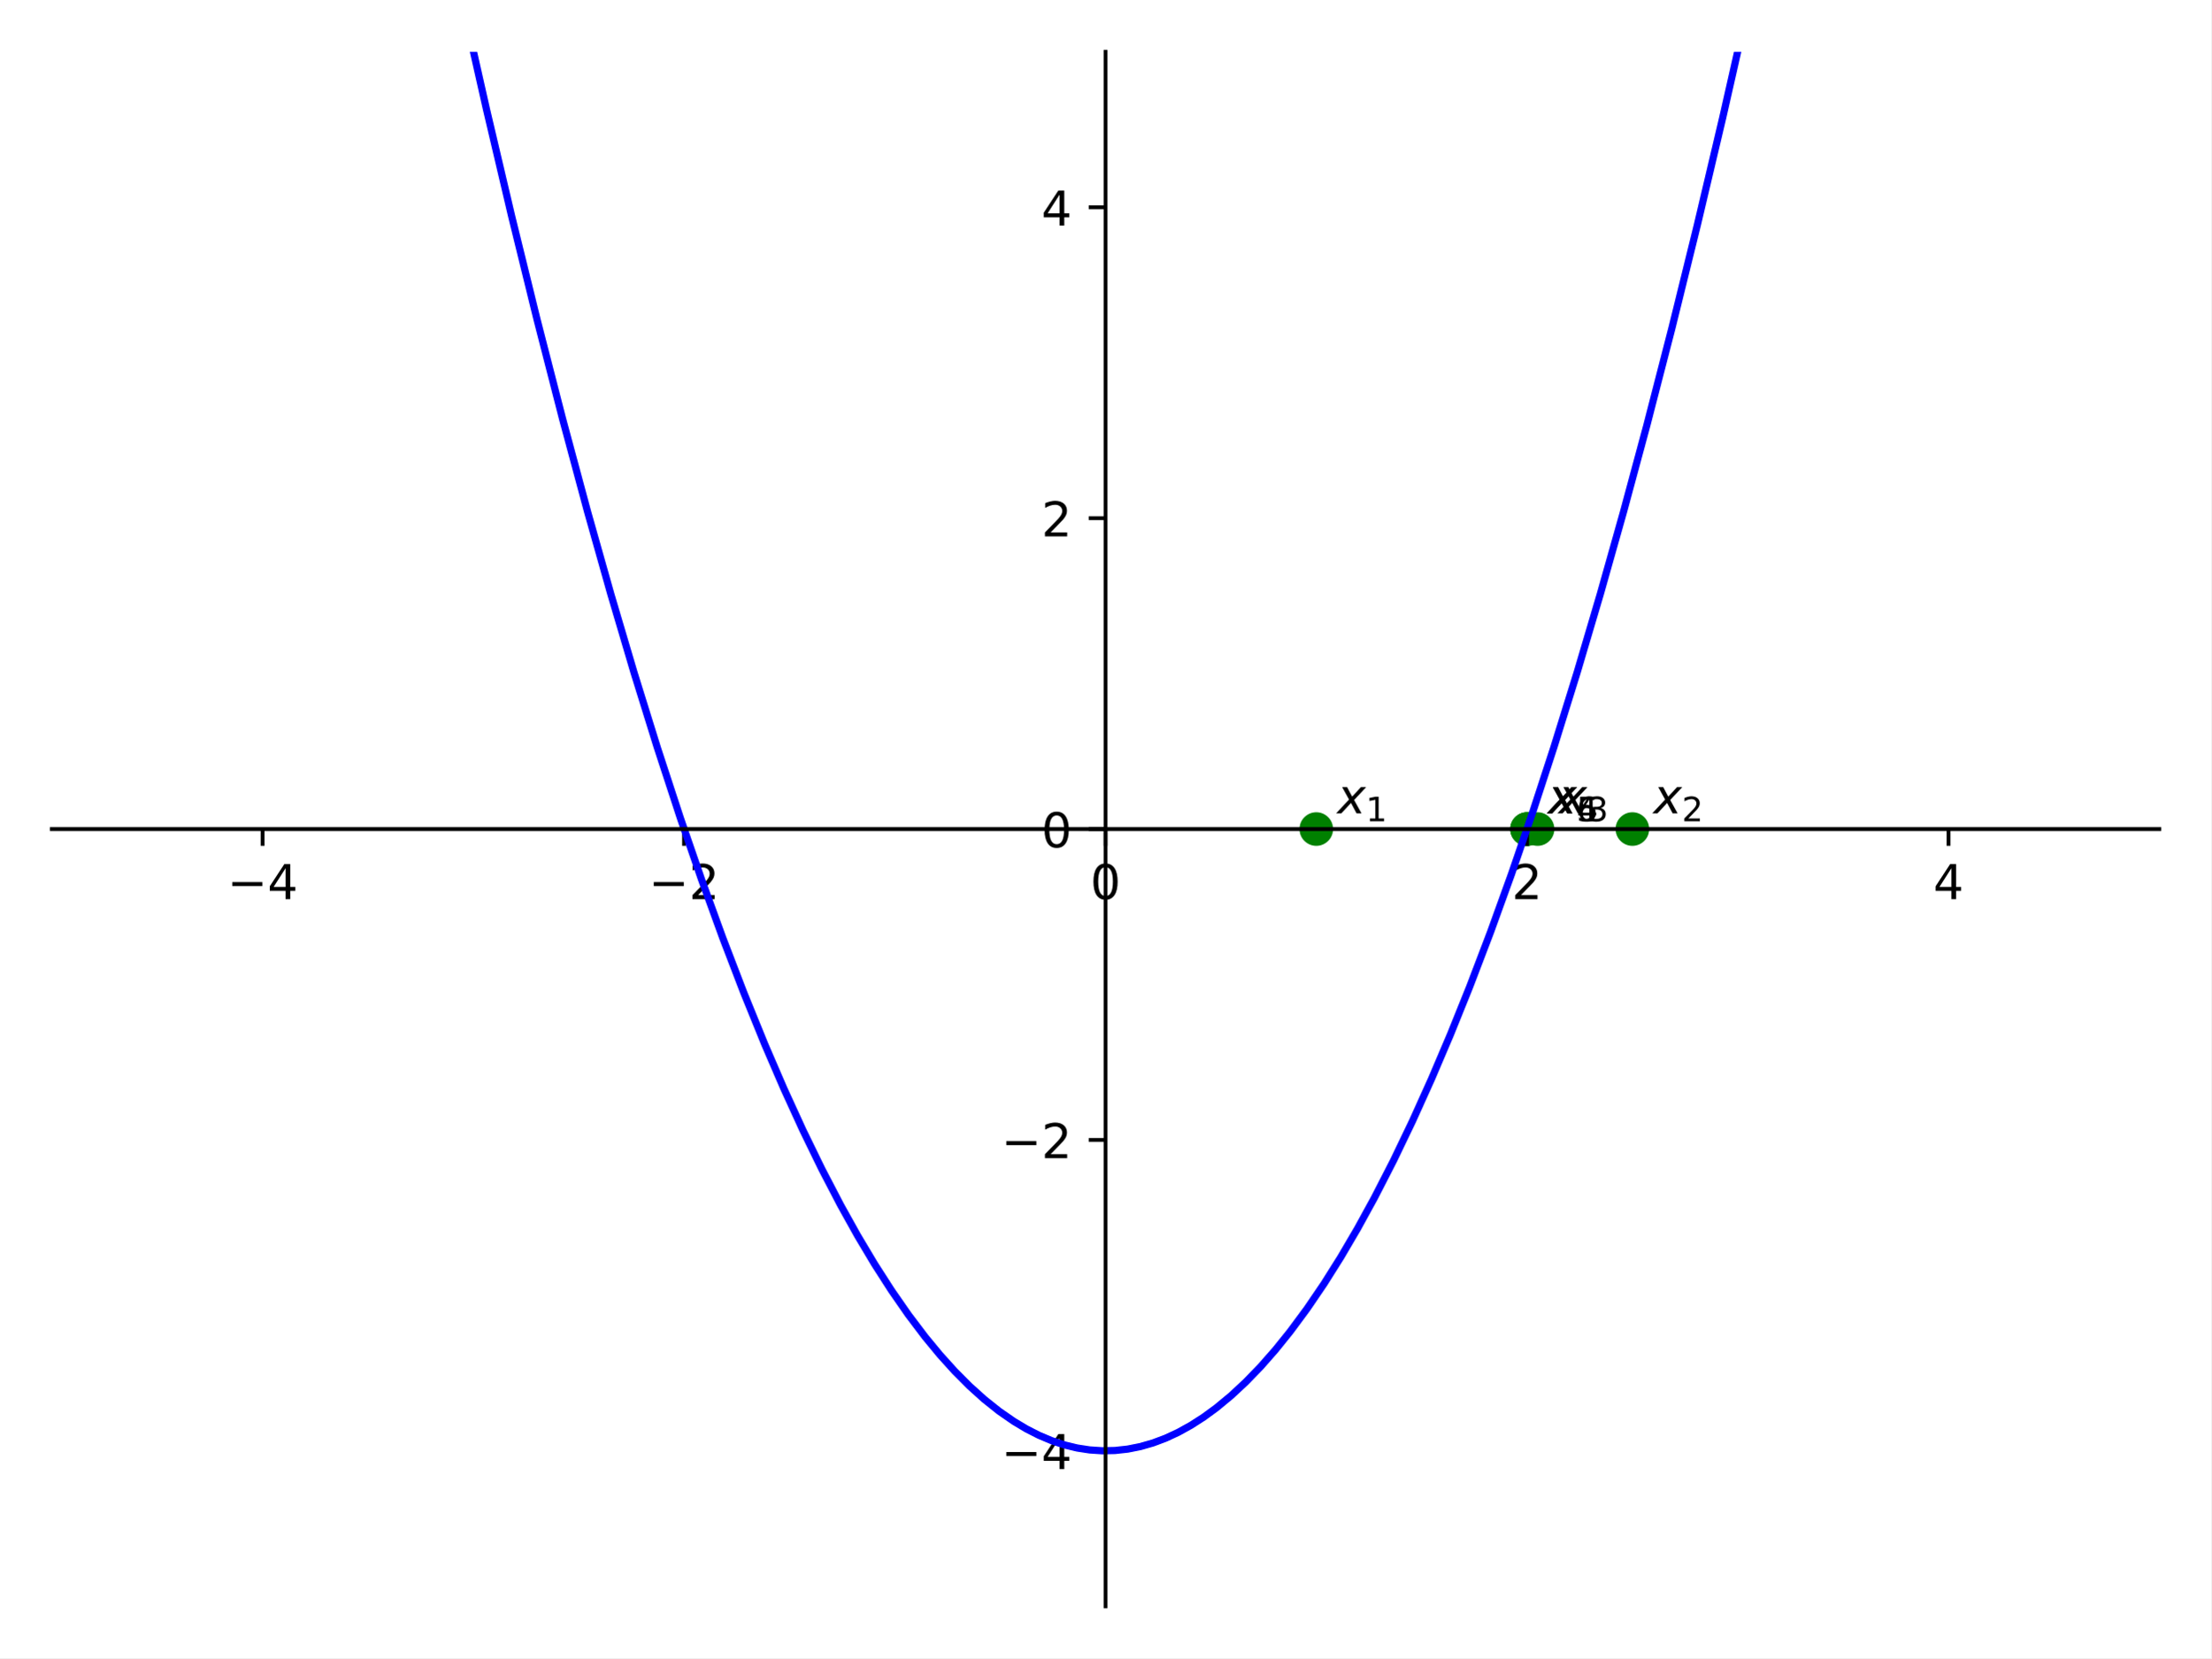
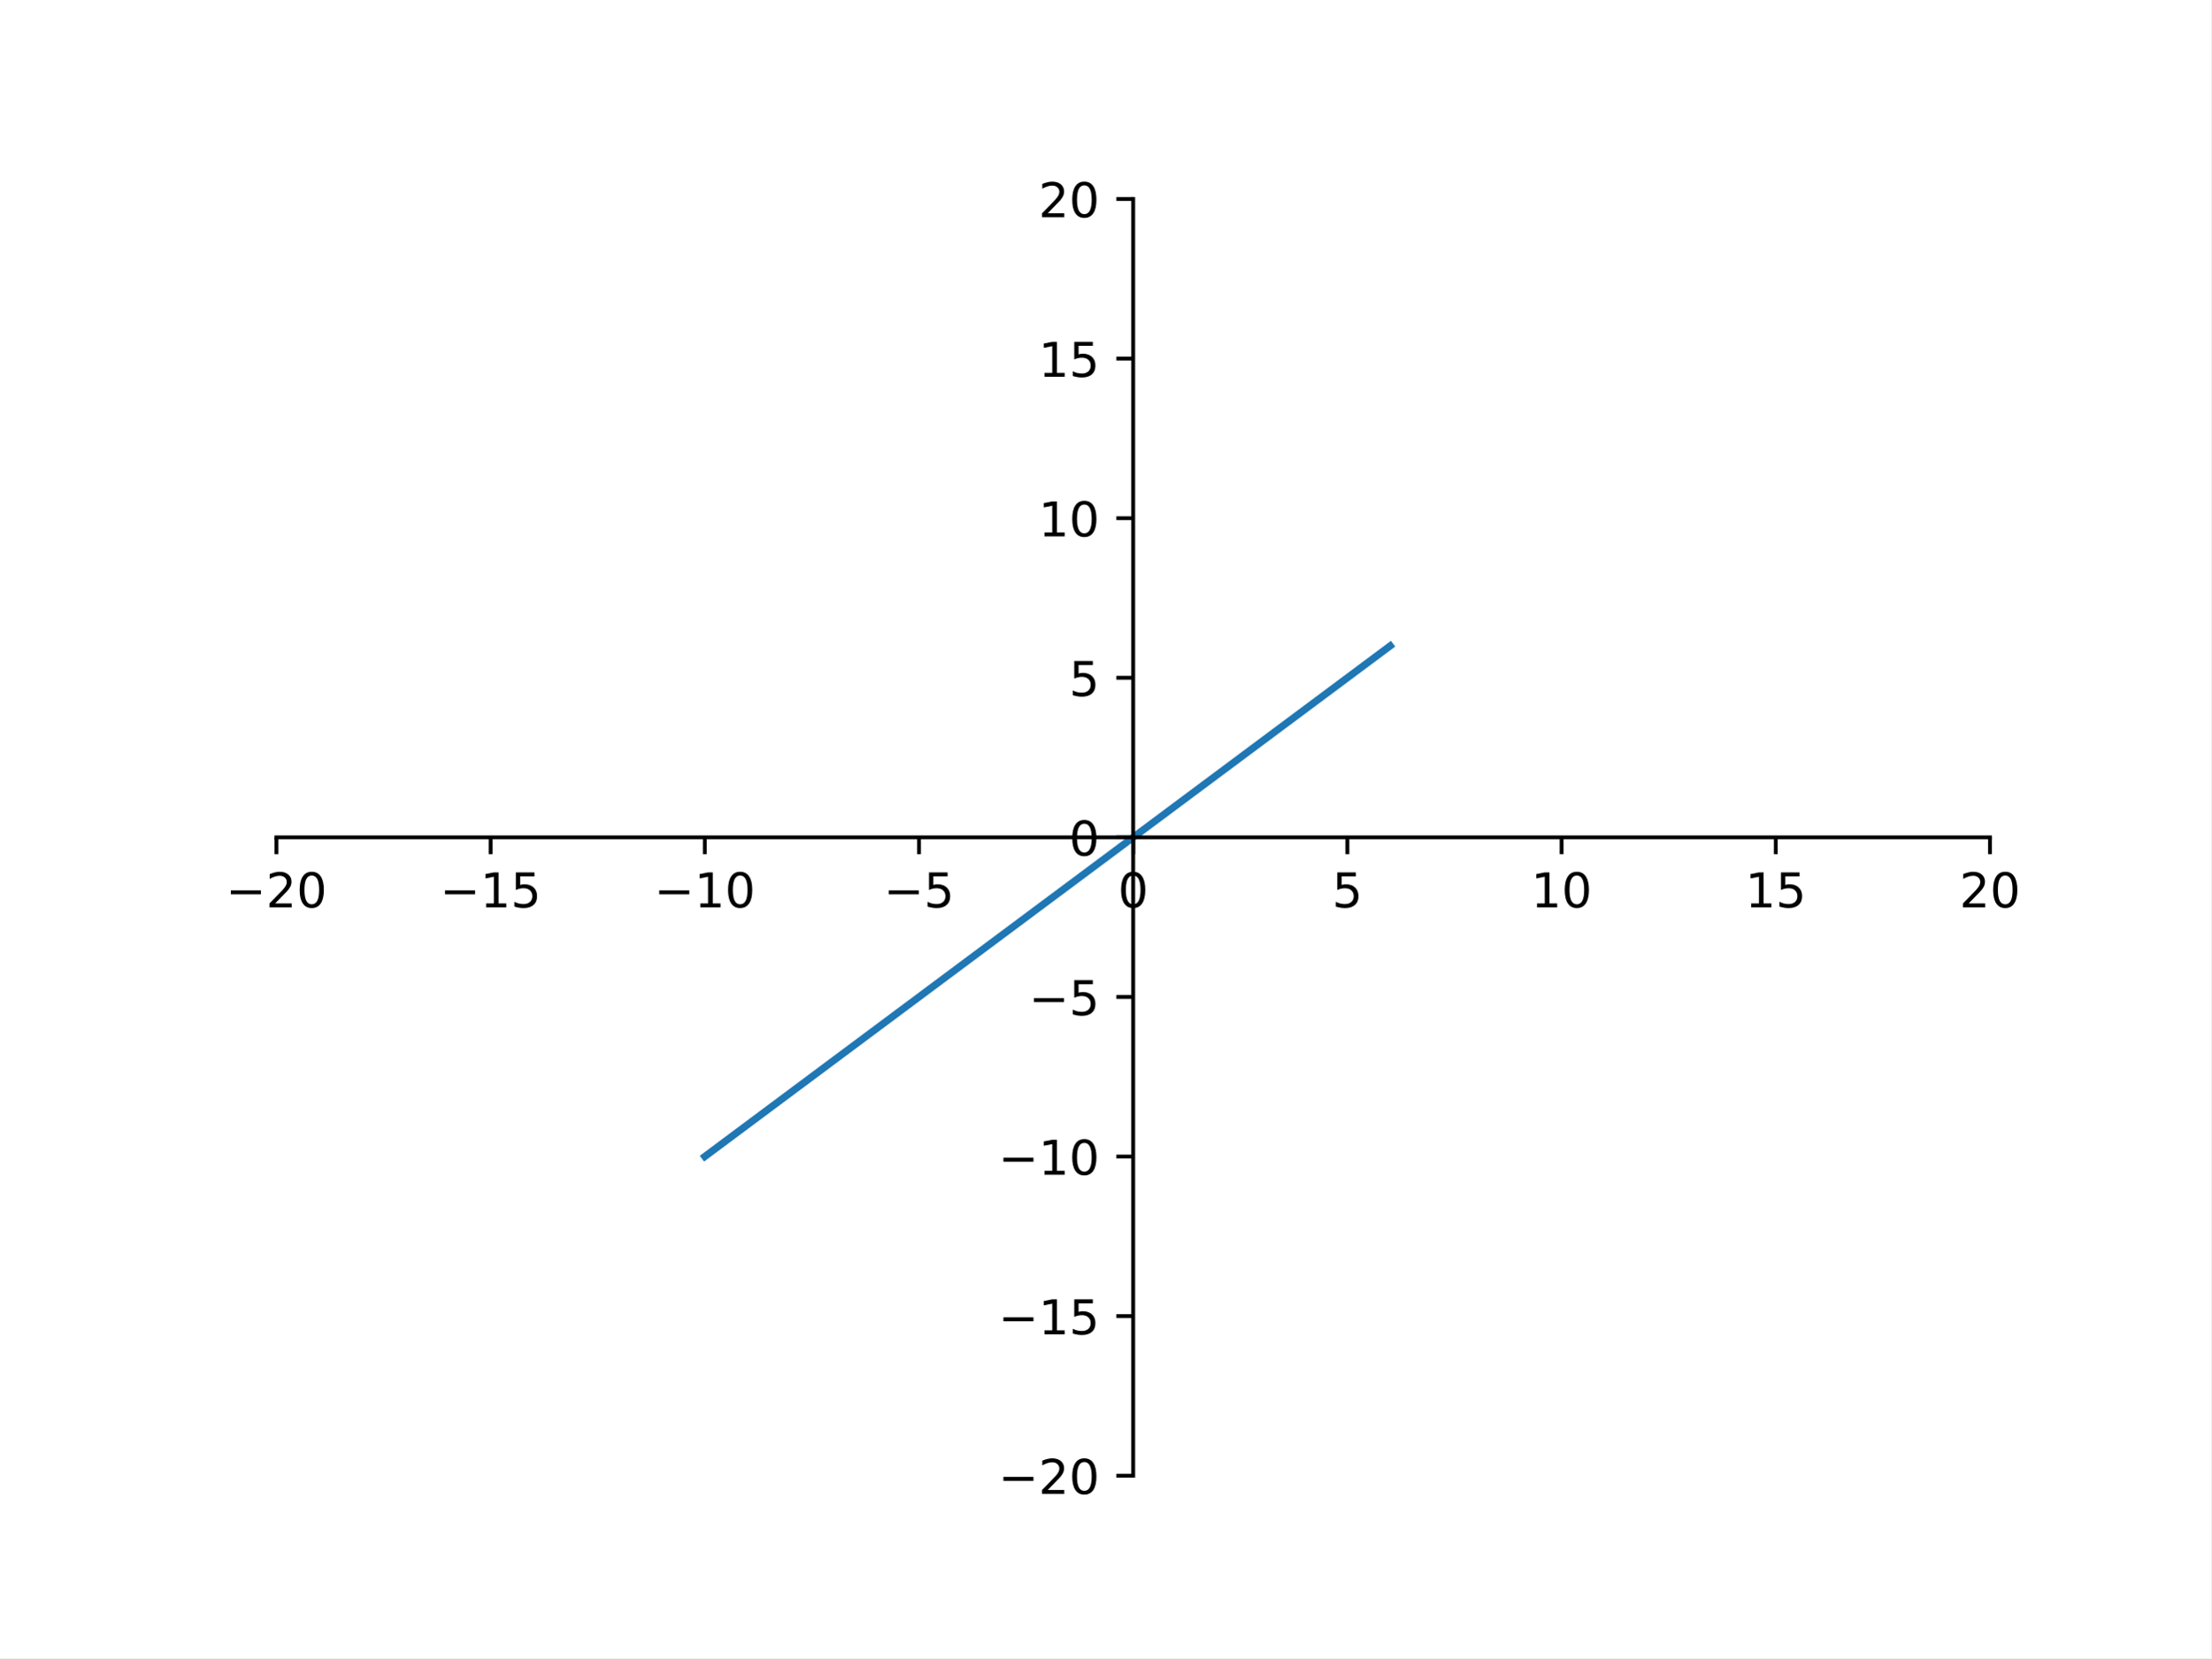
<svg xmlns="http://www.w3.org/2000/svg" xmlns:xlink="http://www.w3.org/1999/xlink" width="460.8pt" height="345.6pt" viewBox="0 0 460.8 345.6" version="1.1">
  <defs>
    <style type="text/css">*{stroke-linejoin: round; stroke-linecap: butt}</style>
  </defs>
  <g id="figure_1">
    <g id="patch_1">
      <path d="M 0 345.6  L 460.8 345.6  L 460.8 0  L 0 0  z " style="fill: #ffffff" />
    </g>
    <g id="axes_1">
      <g id="patch_2">
-         <path d="M 10.8 334.8  L 450 334.8  L 450 10.8  L 10.8 10.8  z " style="fill: #ffffff" />
-       </g>
-       <g id="PathCollection_1">
-         <defs>
-           <path id="m0086677db0" d="M 0 3  C 0.796 3 1.559 2.684 2.121 2.121  C 2.684 1.559 3 0.796 3 0  C 3 -0.796 2.684 -1.559 2.121 -2.121  C 1.559 -2.684 0.796 -3 0 -3  C -0.796 -3 -1.559 -2.684 -2.121 -2.121  C -2.684 -1.559 -3 -0.796 -3 0  C -3 0.796 -2.684 1.559 -2.121 2.121  C -1.559 2.684 -0.796 3 0 3  z " style="stroke: #008000" />
-         </defs>
-         <g clip-path="url(#p14c69eebaa)">
-           <use xlink:href="#m0086677db0" x="274.32" y="172.8" style="fill: #008000; stroke: #008000" />
-           <use xlink:href="#m0086677db0" x="340.2" y="172.8" style="fill: #008000; stroke: #008000" />
-           <use xlink:href="#m0086677db0" x="320.436" y="172.8" style="fill: #008000; stroke: #008000" />
-           <use xlink:href="#m0086677db0" x="318.267" y="172.8" style="fill: #008000; stroke: #008000" />
-           <use xlink:href="#m0086677db0" x="318.24" y="172.8" style="fill: #008000; stroke: #008000" />
-           <use xlink:href="#m0086677db0" x="318.24" y="172.8" style="fill: #008000; stroke: #008000" />
-         </g>
+         <path d="M 57.6 307.584  L 414.72 307.584  L 414.72 41.472  L 57.6 41.472  z " style="fill: #ffffff" />
      </g>
      <g id="matplotlib.axis_1">
        <g id="xtick_1">
          <g id="line2d_1">
            <defs>
-               <path id="m75832b31e0" d="M 0 0  L 0 3.5  " style="stroke: #000000; stroke-width: 0.8" />
+               <path id="m68d9bcaa2c" d="M 0 0  L 0 3.5  " style="stroke: #000000; stroke-width: 0.8" />
            </defs>
            <g>
-               <use xlink:href="#m75832b31e0" x="54.72" y="172.8" style="stroke: #000000; stroke-width: 0.8" />
+               <use xlink:href="#m68d9bcaa2c" x="57.6" y="174.528" style="stroke: #000000; stroke-width: 0.8" />
            </g>
          </g>
          <g id="text_1">
-             <g transform="translate(47.34891 187.3984) scale(0.1 -0.1)">
+             <g transform="translate(47.04766 189.1264) scale(0.1 -0.1)">
              <defs>
                <path id="DejaVuSans-2212" d="M 678 2272  L 4684 2272  L 4684 1741  L 678 1741  L 678 2272  z " transform="scale(0.015625)" />
-                 <path id="DejaVuSans-34" d="M 2419 4116  L 825 1625  L 2419 1625  L 2419 4116  z M 2253 4666  L 3047 4666  L 3047 1625  L 3713 1625  L 3713 1100  L 3047 1100  L 3047 0  L 2419 0  L 2419 1100  L 313 1100  L 313 1709  L 2253 4666  z " transform="scale(0.015625)" />
+                 <path id="DejaVuSans-32" d="M 1228 531  L 3431 531  L 3431 0  L 469 0  L 469 531  Q 828 903 1448 1529  Q 2069 2156 2228 2338  Q 2531 2678 2651 2914  Q 2772 3150 2772 3378  Q 2772 3750 2511 3984  Q 2250 4219 1831 4219  Q 1534 4219 1204 4116  Q 875 4013 500 3803  L 500 4441  Q 881 4594 1212 4672  Q 1544 4750 1819 4750  Q 2544 4750 2975 4387  Q 3406 4025 3406 3419  Q 3406 3131 3298 2873  Q 3191 2616 2906 2266  Q 2828 2175 2409 1742  Q 1991 1309 1228 531  z " transform="scale(0.015625)" />
+                 <path id="DejaVuSans-30" d="M 2034 4250  Q 1547 4250 1301 3770  Q 1056 3291 1056 2328  Q 1056 1369 1301 889  Q 1547 409 2034 409  Q 2525 409 2770 889  Q 3016 1369 3016 2328  Q 3016 3291 2770 3770  Q 2525 4250 2034 4250  z M 2034 4750  Q 2819 4750 3233 4129  Q 3647 3509 3647 2328  Q 3647 1150 3233 529  Q 2819 -91 2034 -91  Q 1250 -91 836 529  Q 422 1150 422 2328  Q 422 3509 836 4129  Q 1250 4750 2034 4750  z " transform="scale(0.015625)" />
              </defs>
              <use xlink:href="#DejaVuSans-2212" />
-               <use xlink:href="#DejaVuSans-34" x="83.789" />
+               <use xlink:href="#DejaVuSans-32" x="83.789" />
+               <use xlink:href="#DejaVuSans-30" x="147.412" />
            </g>
          </g>
        </g>
        <g id="xtick_2">
          <g id="line2d_2">
            <g>
-               <use xlink:href="#m75832b31e0" x="142.56" y="172.8" style="stroke: #000000; stroke-width: 0.8" />
+               <use xlink:href="#m68d9bcaa2c" x="102.24" y="174.528" style="stroke: #000000; stroke-width: 0.8" />
            </g>
          </g>
          <g id="text_2">
-             <g transform="translate(135.1889 187.3984) scale(0.1 -0.1)">
+             <g transform="translate(91.68766 189.1264) scale(0.1 -0.1)">
              <defs>
-                 <path id="DejaVuSans-32" d="M 1228 531  L 3431 531  L 3431 0  L 469 0  L 469 531  Q 828 903 1448 1529  Q 2069 2156 2228 2338  Q 2531 2678 2651 2914  Q 2772 3150 2772 3378  Q 2772 3750 2511 3984  Q 2250 4219 1831 4219  Q 1534 4219 1204 4116  Q 875 4013 500 3803  L 500 4441  Q 881 4594 1212 4672  Q 1544 4750 1819 4750  Q 2544 4750 2975 4387  Q 3406 4025 3406 3419  Q 3406 3131 3298 2873  Q 3191 2616 2906 2266  Q 2828 2175 2409 1742  Q 1991 1309 1228 531  z " transform="scale(0.015625)" />
+                 <path id="DejaVuSans-31" d="M 794 531  L 1825 531  L 1825 4091  L 703 3866  L 703 4441  L 1819 4666  L 2450 4666  L 2450 531  L 3481 531  L 3481 0  L 794 0  L 794 531  z " transform="scale(0.015625)" />
+                 <path id="DejaVuSans-35" d="M 691 4666  L 3169 4666  L 3169 4134  L 1269 4134  L 1269 2991  Q 1406 3038 1543 3061  Q 1681 3084 1819 3084  Q 2600 3084 3056 2656  Q 3513 2228 3513 1497  Q 3513 744 3044 326  Q 2575 -91 1722 -91  Q 1428 -91 1123 -41  Q 819 9 494 109  L 494 744  Q 775 591 1075 516  Q 1375 441 1709 441  Q 2250 441 2565 725  Q 2881 1009 2881 1497  Q 2881 1984 2565 2268  Q 2250 2553 1709 2553  Q 1456 2553 1204 2497  Q 953 2441 691 2322  L 691 4666  z " transform="scale(0.015625)" />
              </defs>
              <use xlink:href="#DejaVuSans-2212" />
-               <use xlink:href="#DejaVuSans-32" x="83.789" />
+               <use xlink:href="#DejaVuSans-31" x="83.789" />
+               <use xlink:href="#DejaVuSans-35" x="147.412" />
            </g>
          </g>
        </g>
        <g id="xtick_3">
          <g id="line2d_3">
            <g>
-               <use xlink:href="#m75832b31e0" x="230.4" y="172.8" style="stroke: #000000; stroke-width: 0.8" />
+               <use xlink:href="#m68d9bcaa2c" x="146.88" y="174.528" style="stroke: #000000; stroke-width: 0.8" />
            </g>
          </g>
          <g id="text_3">
-             <g transform="translate(227.2188 187.3984) scale(0.1 -0.1)">
-               <defs>
-                 <path id="DejaVuSans-30" d="M 2034 4250  Q 1547 4250 1301 3770  Q 1056 3291 1056 2328  Q 1056 1369 1301 889  Q 1547 409 2034 409  Q 2525 409 2770 889  Q 3016 1369 3016 2328  Q 3016 3291 2770 3770  Q 2525 4250 2034 4250  z M 2034 4750  Q 2819 4750 3233 4129  Q 3647 3509 3647 2328  Q 3647 1150 3233 529  Q 2819 -91 2034 -91  Q 1250 -91 836 529  Q 422 1150 422 2328  Q 422 3509 836 4129  Q 1250 4750 2034 4750  z " transform="scale(0.015625)" />
-               </defs>
-               <use xlink:href="#DejaVuSans-30" />
+             <g transform="translate(136.3277 189.1264) scale(0.1 -0.1)">
+               <use xlink:href="#DejaVuSans-2212" />
+               <use xlink:href="#DejaVuSans-31" x="83.789" />
+               <use xlink:href="#DejaVuSans-30" x="147.412" />
            </g>
          </g>
        </g>
        <g id="xtick_4">
          <g id="line2d_4">
            <g>
-               <use xlink:href="#m75832b31e0" x="318.24" y="172.8" style="stroke: #000000; stroke-width: 0.8" />
+               <use xlink:href="#m68d9bcaa2c" x="191.52" y="174.528" style="stroke: #000000; stroke-width: 0.8" />
            </g>
          </g>
          <g id="text_4">
-             <g transform="translate(315.0587 187.3984) scale(0.1 -0.1)">
-               <use xlink:href="#DejaVuSans-32" />
+             <g transform="translate(184.1489 189.1264) scale(0.1 -0.1)">
+               <use xlink:href="#DejaVuSans-2212" />
+               <use xlink:href="#DejaVuSans-35" x="83.789" />
            </g>
          </g>
        </g>
        <g id="xtick_5">
          <g id="line2d_5">
            <g>
-               <use xlink:href="#m75832b31e0" x="406.08" y="172.8" style="stroke: #000000; stroke-width: 0.8" />
+               <use xlink:href="#m68d9bcaa2c" x="236.16" y="174.528" style="stroke: #000000; stroke-width: 0.8" />
            </g>
          </g>
          <g id="text_5">
-             <g transform="translate(402.8988 187.3984) scale(0.1 -0.1)">
-               <use xlink:href="#DejaVuSans-34" />
+             <g transform="translate(232.9787 189.1264) scale(0.1 -0.1)">
+               <use xlink:href="#DejaVuSans-30" />
+             </g>
+           </g>
+         </g>
+         <g id="xtick_6">
+           <g id="line2d_6">
+             <g>
+               <use xlink:href="#m68d9bcaa2c" x="280.8" y="174.528" style="stroke: #000000; stroke-width: 0.8" />
+             </g>
+           </g>
+           <g id="text_6">
+             <g transform="translate(277.6187 189.1264) scale(0.1 -0.1)">
+               <use xlink:href="#DejaVuSans-35" />
+             </g>
+           </g>
+         </g>
+         <g id="xtick_7">
+           <g id="line2d_7">
+             <g>
+               <use xlink:href="#m68d9bcaa2c" x="325.44" y="174.528" style="stroke: #000000; stroke-width: 0.8" />
+             </g>
+           </g>
+           <g id="text_7">
+             <g transform="translate(319.0775 189.1264) scale(0.1 -0.1)">
+               <use xlink:href="#DejaVuSans-31" />
+               <use xlink:href="#DejaVuSans-30" x="63.623" />
+             </g>
+           </g>
+         </g>
+         <g id="xtick_8">
+           <g id="line2d_8">
+             <g>
+               <use xlink:href="#m68d9bcaa2c" x="370.08" y="174.528" style="stroke: #000000; stroke-width: 0.8" />
+             </g>
+           </g>
+           <g id="text_8">
+             <g transform="translate(363.7175 189.1264) scale(0.1 -0.1)">
+               <use xlink:href="#DejaVuSans-31" />
+               <use xlink:href="#DejaVuSans-35" x="63.623" />
+             </g>
+           </g>
+         </g>
+         <g id="xtick_9">
+           <g id="line2d_9">
+             <g>
+               <use xlink:href="#m68d9bcaa2c" x="414.72" y="174.528" style="stroke: #000000; stroke-width: 0.8" />
+             </g>
+           </g>
+           <g id="text_9">
+             <g transform="translate(408.3575 189.1264) scale(0.1 -0.1)">
+               <use xlink:href="#DejaVuSans-32" />
+               <use xlink:href="#DejaVuSans-30" x="63.623" />
            </g>
          </g>
        </g>
      </g>
      <g id="matplotlib.axis_2">
        <g id="ytick_1">
-           <g id="line2d_6">
+           <g id="line2d_10">
            <defs>
-               <path id="m33c4adc7b1" d="M 0 0  L -3.5 0  " style="stroke: #000000; stroke-width: 0.8" />
+               <path id="m1d41aa9f30" d="M 0 0  L -3.5 0  " style="stroke: #000000; stroke-width: 0.8" />
            </defs>
            <g>
-               <use xlink:href="#m33c4adc7b1" x="230.4" y="302.4" style="stroke: #000000; stroke-width: 0.8" />
-             </g>
-           </g>
-           <g id="text_6">
-             <g transform="translate(208.6578 306.1992) scale(0.1 -0.1)">
-               <use xlink:href="#DejaVuSans-2212" />
-               <use xlink:href="#DejaVuSans-34" x="83.789" />
+               <use xlink:href="#m1d41aa9f30" x="236.16" y="307.584" style="stroke: #000000; stroke-width: 0.8" />
+             </g>
+           </g>
+           <g id="text_10">
+             <g transform="translate(208.0553 311.3832) scale(0.1 -0.1)">
+               <use xlink:href="#DejaVuSans-2212" />
+               <use xlink:href="#DejaVuSans-32" x="83.789" />
+               <use xlink:href="#DejaVuSans-30" x="147.412" />
            </g>
          </g>
        </g>
        <g id="ytick_2">
-           <g id="line2d_7">
-             <g>
-               <use xlink:href="#m33c4adc7b1" x="230.4" y="237.6" style="stroke: #000000; stroke-width: 0.8" />
-             </g>
-           </g>
-           <g id="text_7">
-             <g transform="translate(208.6578 241.3992) scale(0.1 -0.1)">
-               <use xlink:href="#DejaVuSans-2212" />
-               <use xlink:href="#DejaVuSans-32" x="83.789" />
+           <g id="line2d_11">
+             <g>
+               <use xlink:href="#m1d41aa9f30" x="236.16" y="274.32" style="stroke: #000000; stroke-width: 0.8" />
+             </g>
+           </g>
+           <g id="text_11">
+             <g transform="translate(208.0553 278.1192) scale(0.1 -0.1)">
+               <use xlink:href="#DejaVuSans-2212" />
+               <use xlink:href="#DejaVuSans-31" x="83.789" />
+               <use xlink:href="#DejaVuSans-35" x="147.412" />
            </g>
          </g>
        </g>
        <g id="ytick_3">
-           <g id="line2d_8">
-             <g>
-               <use xlink:href="#m33c4adc7b1" x="230.4" y="172.8" style="stroke: #000000; stroke-width: 0.8" />
-             </g>
-           </g>
-           <g id="text_8">
-             <g transform="translate(217.0375 176.5992) scale(0.1 -0.1)">
+           <g id="line2d_12">
+             <g>
+               <use xlink:href="#m1d41aa9f30" x="236.16" y="241.056" style="stroke: #000000; stroke-width: 0.8" />
+             </g>
+           </g>
+           <g id="text_12">
+             <g transform="translate(208.0553 244.8552) scale(0.1 -0.1)">
+               <use xlink:href="#DejaVuSans-2212" />
+               <use xlink:href="#DejaVuSans-31" x="83.789" />
+               <use xlink:href="#DejaVuSans-30" x="147.412" />
+             </g>
+           </g>
+         </g>
+         <g id="ytick_4">
+           <g id="line2d_13">
+             <g>
+               <use xlink:href="#m1d41aa9f30" x="236.16" y="207.792" style="stroke: #000000; stroke-width: 0.8" />
+             </g>
+           </g>
+           <g id="text_13">
+             <g transform="translate(214.4178 211.5912) scale(0.1 -0.1)">
+               <use xlink:href="#DejaVuSans-2212" />
+               <use xlink:href="#DejaVuSans-35" x="83.789" />
+             </g>
+           </g>
+         </g>
+         <g id="ytick_5">
+           <g id="line2d_14">
+             <g>
+               <use xlink:href="#m1d41aa9f30" x="236.16" y="174.528" style="stroke: #000000; stroke-width: 0.8" />
+             </g>
+           </g>
+           <g id="text_14">
+             <g transform="translate(222.7975 178.3272) scale(0.1 -0.1)">
              <use xlink:href="#DejaVuSans-30" />
            </g>
          </g>
        </g>
-         <g id="ytick_4">
-           <g id="line2d_9">
-             <g>
-               <use xlink:href="#m33c4adc7b1" x="230.4" y="108" style="stroke: #000000; stroke-width: 0.8" />
-             </g>
-           </g>
-           <g id="text_9">
-             <g transform="translate(217.0375 111.7992) scale(0.1 -0.1)">
+         <g id="ytick_6">
+           <g id="line2d_15">
+             <g>
+               <use xlink:href="#m1d41aa9f30" x="236.16" y="141.264" style="stroke: #000000; stroke-width: 0.8" />
+             </g>
+           </g>
+           <g id="text_15">
+             <g transform="translate(222.7975 145.0632) scale(0.1 -0.1)">
+               <use xlink:href="#DejaVuSans-35" />
+             </g>
+           </g>
+         </g>
+         <g id="ytick_7">
+           <g id="line2d_16">
+             <g>
+               <use xlink:href="#m1d41aa9f30" x="236.16" y="108" style="stroke: #000000; stroke-width: 0.8" />
+             </g>
+           </g>
+           <g id="text_16">
+             <g transform="translate(216.435 111.7992) scale(0.1 -0.1)">
+               <use xlink:href="#DejaVuSans-31" />
+               <use xlink:href="#DejaVuSans-30" x="63.623" />
+             </g>
+           </g>
+         </g>
+         <g id="ytick_8">
+           <g id="line2d_17">
+             <g>
+               <use xlink:href="#m1d41aa9f30" x="236.16" y="74.736" style="stroke: #000000; stroke-width: 0.8" />
+             </g>
+           </g>
+           <g id="text_17">
+             <g transform="translate(216.435 78.53522) scale(0.1 -0.1)">
+               <use xlink:href="#DejaVuSans-31" />
+               <use xlink:href="#DejaVuSans-35" x="63.623" />
+             </g>
+           </g>
+         </g>
+         <g id="ytick_9">
+           <g id="line2d_18">
+             <g>
+               <use xlink:href="#m1d41aa9f30" x="236.16" y="41.472" style="stroke: #000000; stroke-width: 0.8" />
+             </g>
+           </g>
+           <g id="text_18">
+             <g transform="translate(216.435 45.27122) scale(0.1 -0.1)">
              <use xlink:href="#DejaVuSans-32" />
-             </g>
-           </g>
-         </g>
-         <g id="ytick_5">
-           <g id="line2d_10">
-             <g>
-               <use xlink:href="#m33c4adc7b1" x="230.4" y="43.2" style="stroke: #000000; stroke-width: 0.8" />
-             </g>
-           </g>
-           <g id="text_10">
-             <g transform="translate(217.0375 46.99922) scale(0.1 -0.1)">
-               <use xlink:href="#DejaVuSans-34" />
-             </g>
-           </g>
-         </g>
-       </g>
-       <g id="line2d_11">
-         <path d="M 96.001 -1  L 101.366 22.74  L 106.641 45.141  L 111.917 66.607  L 117.193 87.137  L 122.468 106.733  L 127.305 123.875  L 132.141 140.231  L 136.977 155.801  L 141.813 170.585  L 146.209 183.344  L 150.605 195.453  L 155.002 206.913  L 159.398 217.724  L 163.355 226.899  L 167.312 235.547  L 171.268 243.67  L 175.225 251.267  L 178.742 257.578  L 182.259 263.474  L 185.777 268.954  L 189.294 274.018  L 192.811 278.667  L 195.888 282.394  L 198.966 285.803  L 202.043 288.894  L 205.121 291.666  L 208.198 294.121  L 211.276 296.257  L 213.914 297.835  L 216.551 299.179  L 219.189 300.289  L 221.827 301.166  L 224.465 301.808  L 227.103 302.217  L 229.741 302.393  L 232.378 302.334  L 235.016 302.042  L 237.654 301.516  L 240.292 300.756  L 242.93 299.763  L 245.568 298.536  L 248.205 297.075  L 250.843 295.38  L 253.481 293.452  L 256.559 290.907  L 259.636 288.043  L 262.714 284.862  L 265.791 281.362  L 268.868 277.544  L 272.386 272.791  L 275.903 267.623  L 279.42 262.039  L 282.937 256.039  L 286.454 249.624  L 290.411 241.911  L 294.368 233.671  L 298.324 224.905  L 302.281 215.614  L 306.238 205.797  L 310.634 194.272  L 315.031 182.097  L 319.427 169.274  L 323.823 155.801  L 328.659 140.231  L 333.495 123.875  L 338.332 106.733  L 343.168 88.806  L 348.443 68.353  L 353.719 46.965  L 358.995 24.643  L 364.27 1.385  L 364.799 -1  L 364.799 -1  " clip-path="url(#p14c69eebaa)" style="fill: none; stroke: #0000ff; stroke-width: 1.5; stroke-linecap: square" />
+               <use xlink:href="#DejaVuSans-30" x="63.623" />
+             </g>
+           </g>
+         </g>
+       </g>
+       <g id="line2d_19">
+         <path d="M 146.88 241.056  L 148.323 239.981  L 149.766 238.906  L 151.209 237.83  L 152.652 236.755  L 154.095 235.68  L 155.537 234.605  L 156.98 233.53  L 158.423 232.454  L 159.866 231.379  L 161.309 230.304  L 162.752 229.229  L 164.195 228.154  L 165.638 227.078  L 167.081 226.003  L 168.524 224.928  L 169.967 223.853  L 171.409 222.778  L 172.852 221.702  L 174.295 220.627  L 175.738 219.552  L 177.181 218.477  L 178.624 217.402  L 180.067 216.326  L 181.51 215.251  L 182.953 214.176  L 184.396 213.101  L 185.839 212.026  L 187.281 210.95  L 188.724 209.875  L 190.167 208.8  L 191.61 207.725  L 193.053 206.65  L 194.496 205.574  L 195.939 204.499  L 197.382 203.424  L 198.825 202.349  L 200.268 201.274  L 201.711 200.198  L 203.153 199.123  L 204.596 198.048  L 206.039 196.973  L 207.482 195.898  L 208.925 194.822  L 210.368 193.747  L 211.811 192.672  L 213.254 191.597  L 214.697 190.522  L 216.14 189.446  L 217.583 188.371  L 219.025 187.296  L 220.468 186.221  L 221.911 185.146  L 223.354 184.07  L 224.797 182.995  L 226.24 181.92  L 227.683 180.845  L 229.126 179.77  L 230.569 178.694  L 232.012 177.619  L 233.455 176.544  L 234.897 175.469  L 236.34 174.394  L 237.783 173.318  L 239.226 172.243  L 240.669 171.168  L 242.112 170.093  L 243.555 169.018  L 244.998 167.942  L 246.441 166.867  L 247.884 165.792  L 249.327 164.717  L 250.769 163.642  L 252.212 162.566  L 253.655 161.491  L 255.098 160.416  L 256.541 159.341  L 257.984 158.266  L 259.427 157.19  L 260.87 156.115  L 262.313 155.04  L 263.756 153.965  L 265.199 152.89  L 266.641 151.814  L 268.084 150.739  L 269.527 149.664  L 270.97 148.589  L 272.413 147.514  L 273.856 146.438  L 275.299 145.363  L 276.742 144.288  L 278.185 143.213  L 279.628 142.138  L 281.071 141.062  L 282.513 139.987  L 283.956 138.912  L 285.399 137.837  L 286.842 136.762  L 288.285 135.686  L 289.728 134.611  " clip-path="url(#p4e885a5d96)" style="fill: none; stroke: #1f77b4; stroke-width: 1.5; stroke-linecap: square" />
      </g>
      <g id="patch_3">
-         <path d="M 230.4 334.8  L 230.4 10.8  " style="fill: none; stroke: #000000; stroke-width: 0.8; stroke-linejoin: miter; stroke-linecap: square" />
+         <path d="M 236.16 307.584  L 236.16 41.472  " style="fill: none; stroke: #000000; stroke-width: 0.8; stroke-linejoin: miter; stroke-linecap: square" />
      </g>
      <g id="patch_4">
-         <path d="M 450 334.8  L 450 10.8  " style="fill: none" />
+         <path d="M 414.72 307.584  L 414.72 41.472  " style="fill: none" />
      </g>
      <g id="patch_5">
-         <path d="M 10.8 172.8  L 450 172.8  " style="fill: none; stroke: #000000; stroke-width: 0.8; stroke-linejoin: miter; stroke-linecap: square" />
+         <path d="M 57.6 174.528  L 414.72 174.528  " style="fill: none; stroke: #000000; stroke-width: 0.8; stroke-linejoin: miter; stroke-linecap: square" />
      </g>
      <g id="patch_6">
-         <path d="M 10.8 10.8  L 450 10.8  " style="fill: none" />
-       </g>
-       <g id="text_11">
-         <g transform="translate(278.712 169.56) scale(0.1 -0.1)">
-           <defs>
-             <path id="DejaVuSans-Oblique-78" d="M 3841 3500  L 2234 1784  L 3219 0  L 2559 0  L 1819 1388  L 531 0  L -166 0  L 1556 1844  L 641 3500  L 1300 3500  L 1972 2234  L 3144 3500  L 3841 3500  z " transform="scale(0.015625)" />
-             <path id="DejaVuSans-31" d="M 794 531  L 1825 531  L 1825 4091  L 703 3866  L 703 4441  L 1819 4666  L 2450 4666  L 2450 531  L 3481 531  L 3481 0  L 794 0  L 794 531  z " transform="scale(0.015625)" />
-           </defs>
-           <use xlink:href="#DejaVuSans-Oblique-78" transform="translate(0 0.3125)" />
-           <use xlink:href="#DejaVuSans-31" transform="translate(59.17969 -16.09375) scale(0.7)" />
-         </g>
-       </g>
-       <g id="text_12">
-         <g transform="translate(344.592 169.56) scale(0.1 -0.1)">
-           <use xlink:href="#DejaVuSans-Oblique-78" transform="translate(0 0.3125)" />
-           <use xlink:href="#DejaVuSans-32" transform="translate(59.17969 -16.09375) scale(0.7)" />
-         </g>
-       </g>
-       <g id="text_13">
-         <g transform="translate(324.828 169.56) scale(0.1 -0.1)">
-           <defs>
-             <path id="DejaVuSans-33" d="M 2597 2516  Q 3050 2419 3304 2112  Q 3559 1806 3559 1356  Q 3559 666 3084 287  Q 2609 -91 1734 -91  Q 1441 -91 1130 -33  Q 819 25 488 141  L 488 750  Q 750 597 1062 519  Q 1375 441 1716 441  Q 2309 441 2620 675  Q 2931 909 2931 1356  Q 2931 1769 2642 2001  Q 2353 2234 1838 2234  L 1294 2234  L 1294 2753  L 1863 2753  Q 2328 2753 2575 2939  Q 2822 3125 2822 3475  Q 2822 3834 2567 4026  Q 2313 4219 1838 4219  Q 1578 4219 1281 4162  Q 984 4106 628 3988  L 628 4550  Q 988 4650 1302 4700  Q 1616 4750 1894 4750  Q 2613 4750 3031 4423  Q 3450 4097 3450 3541  Q 3450 3153 3228 2886  Q 3006 2619 2597 2516  z " transform="scale(0.015625)" />
-           </defs>
-           <use xlink:href="#DejaVuSans-Oblique-78" transform="translate(0 0.3125)" />
-           <use xlink:href="#DejaVuSans-33" transform="translate(59.17969 -16.09375) scale(0.7)" />
-         </g>
-       </g>
-       <g id="text_14">
-         <g transform="translate(322.6588 169.56) scale(0.1 -0.1)">
-           <use xlink:href="#DejaVuSans-Oblique-78" transform="translate(0 0.3125)" />
-           <use xlink:href="#DejaVuSans-34" transform="translate(59.17969 -16.09375) scale(0.7)" />
-         </g>
-       </g>
-       <g id="text_15">
-         <g transform="translate(322.632 169.56) scale(0.1 -0.1)">
-           <defs>
-             <path id="DejaVuSans-35" d="M 691 4666  L 3169 4666  L 3169 4134  L 1269 4134  L 1269 2991  Q 1406 3038 1543 3061  Q 1681 3084 1819 3084  Q 2600 3084 3056 2656  Q 3513 2228 3513 1497  Q 3513 744 3044 326  Q 2575 -91 1722 -91  Q 1428 -91 1123 -41  Q 819 9 494 109  L 494 744  Q 775 591 1075 516  Q 1375 441 1709 441  Q 2250 441 2565 725  Q 2881 1009 2881 1497  Q 2881 1984 2565 2268  Q 2250 2553 1709 2553  Q 1456 2553 1204 2497  Q 953 2441 691 2322  L 691 4666  z " transform="scale(0.015625)" />
-           </defs>
-           <use xlink:href="#DejaVuSans-Oblique-78" transform="translate(0 0.3125)" />
-           <use xlink:href="#DejaVuSans-35" transform="translate(59.17969 -16.09375) scale(0.7)" />
-         </g>
-       </g>
-       <g id="text_16">
-         <g transform="translate(322.632 169.56) scale(0.1 -0.1)">
-           <defs>
-             <path id="DejaVuSans-36" d="M 2113 2584  Q 1688 2584 1439 2293  Q 1191 2003 1191 1497  Q 1191 994 1439 701  Q 1688 409 2113 409  Q 2538 409 2786 701  Q 3034 994 3034 1497  Q 3034 2003 2786 2293  Q 2538 2584 2113 2584  z M 3366 4563  L 3366 3988  Q 3128 4100 2886 4159  Q 2644 4219 2406 4219  Q 1781 4219 1451 3797  Q 1122 3375 1075 2522  Q 1259 2794 1537 2939  Q 1816 3084 2150 3084  Q 2853 3084 3261 2657  Q 3669 2231 3669 1497  Q 3669 778 3244 343  Q 2819 -91 2113 -91  Q 1303 -91 875 529  Q 447 1150 447 2328  Q 447 3434 972 4092  Q 1497 4750 2381 4750  Q 2619 4750 2861 4703  Q 3103 4656 3366 4563  z " transform="scale(0.015625)" />
-           </defs>
-           <use xlink:href="#DejaVuSans-Oblique-78" transform="translate(0 0.3125)" />
-           <use xlink:href="#DejaVuSans-36" transform="translate(59.17969 -16.09375) scale(0.7)" />
-         </g>
+         <path d="M 57.6 41.472  L 414.72 41.472  " style="fill: none" />
      </g>
    </g>
  </g>
  <defs>
-     <clipPath id="p14c69eebaa">
-       <rect x="10.8" y="10.8" width="439.2" height="324" />
+     <clipPath id="p4e885a5d96">
+       <rect x="57.6" y="41.472" width="357.12" height="266.112" />
    </clipPath>
  </defs>
</svg>
